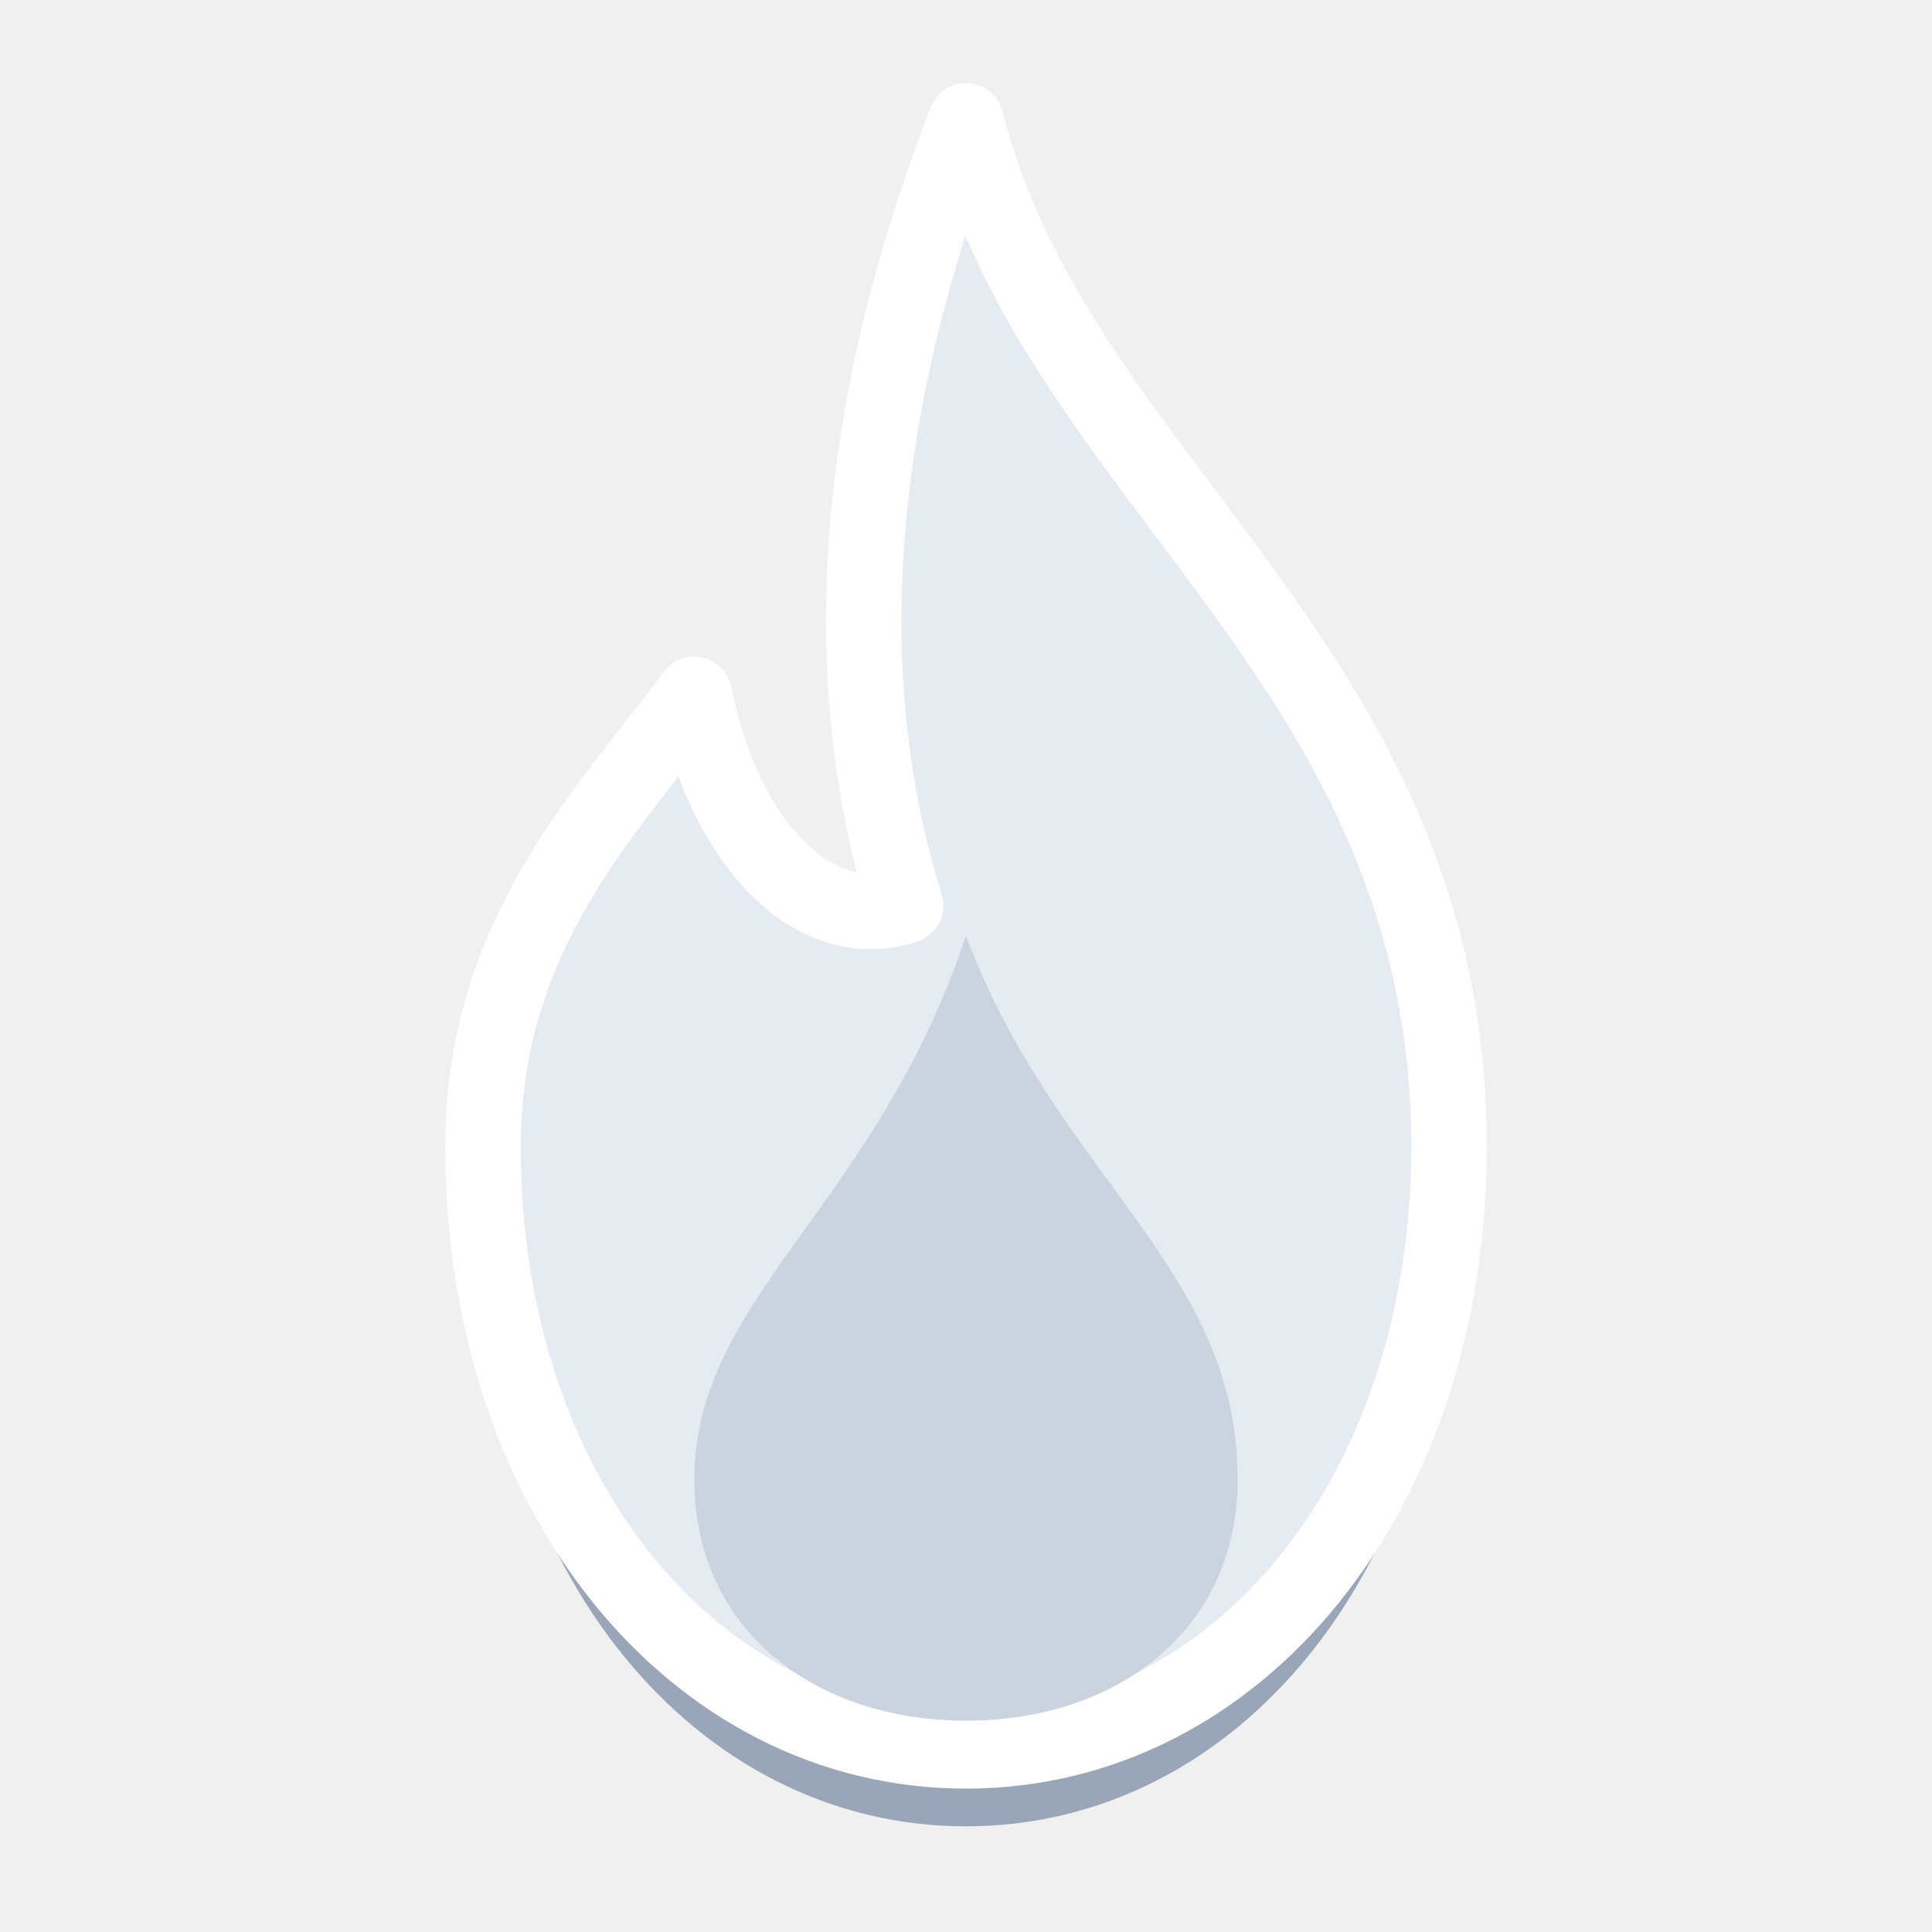
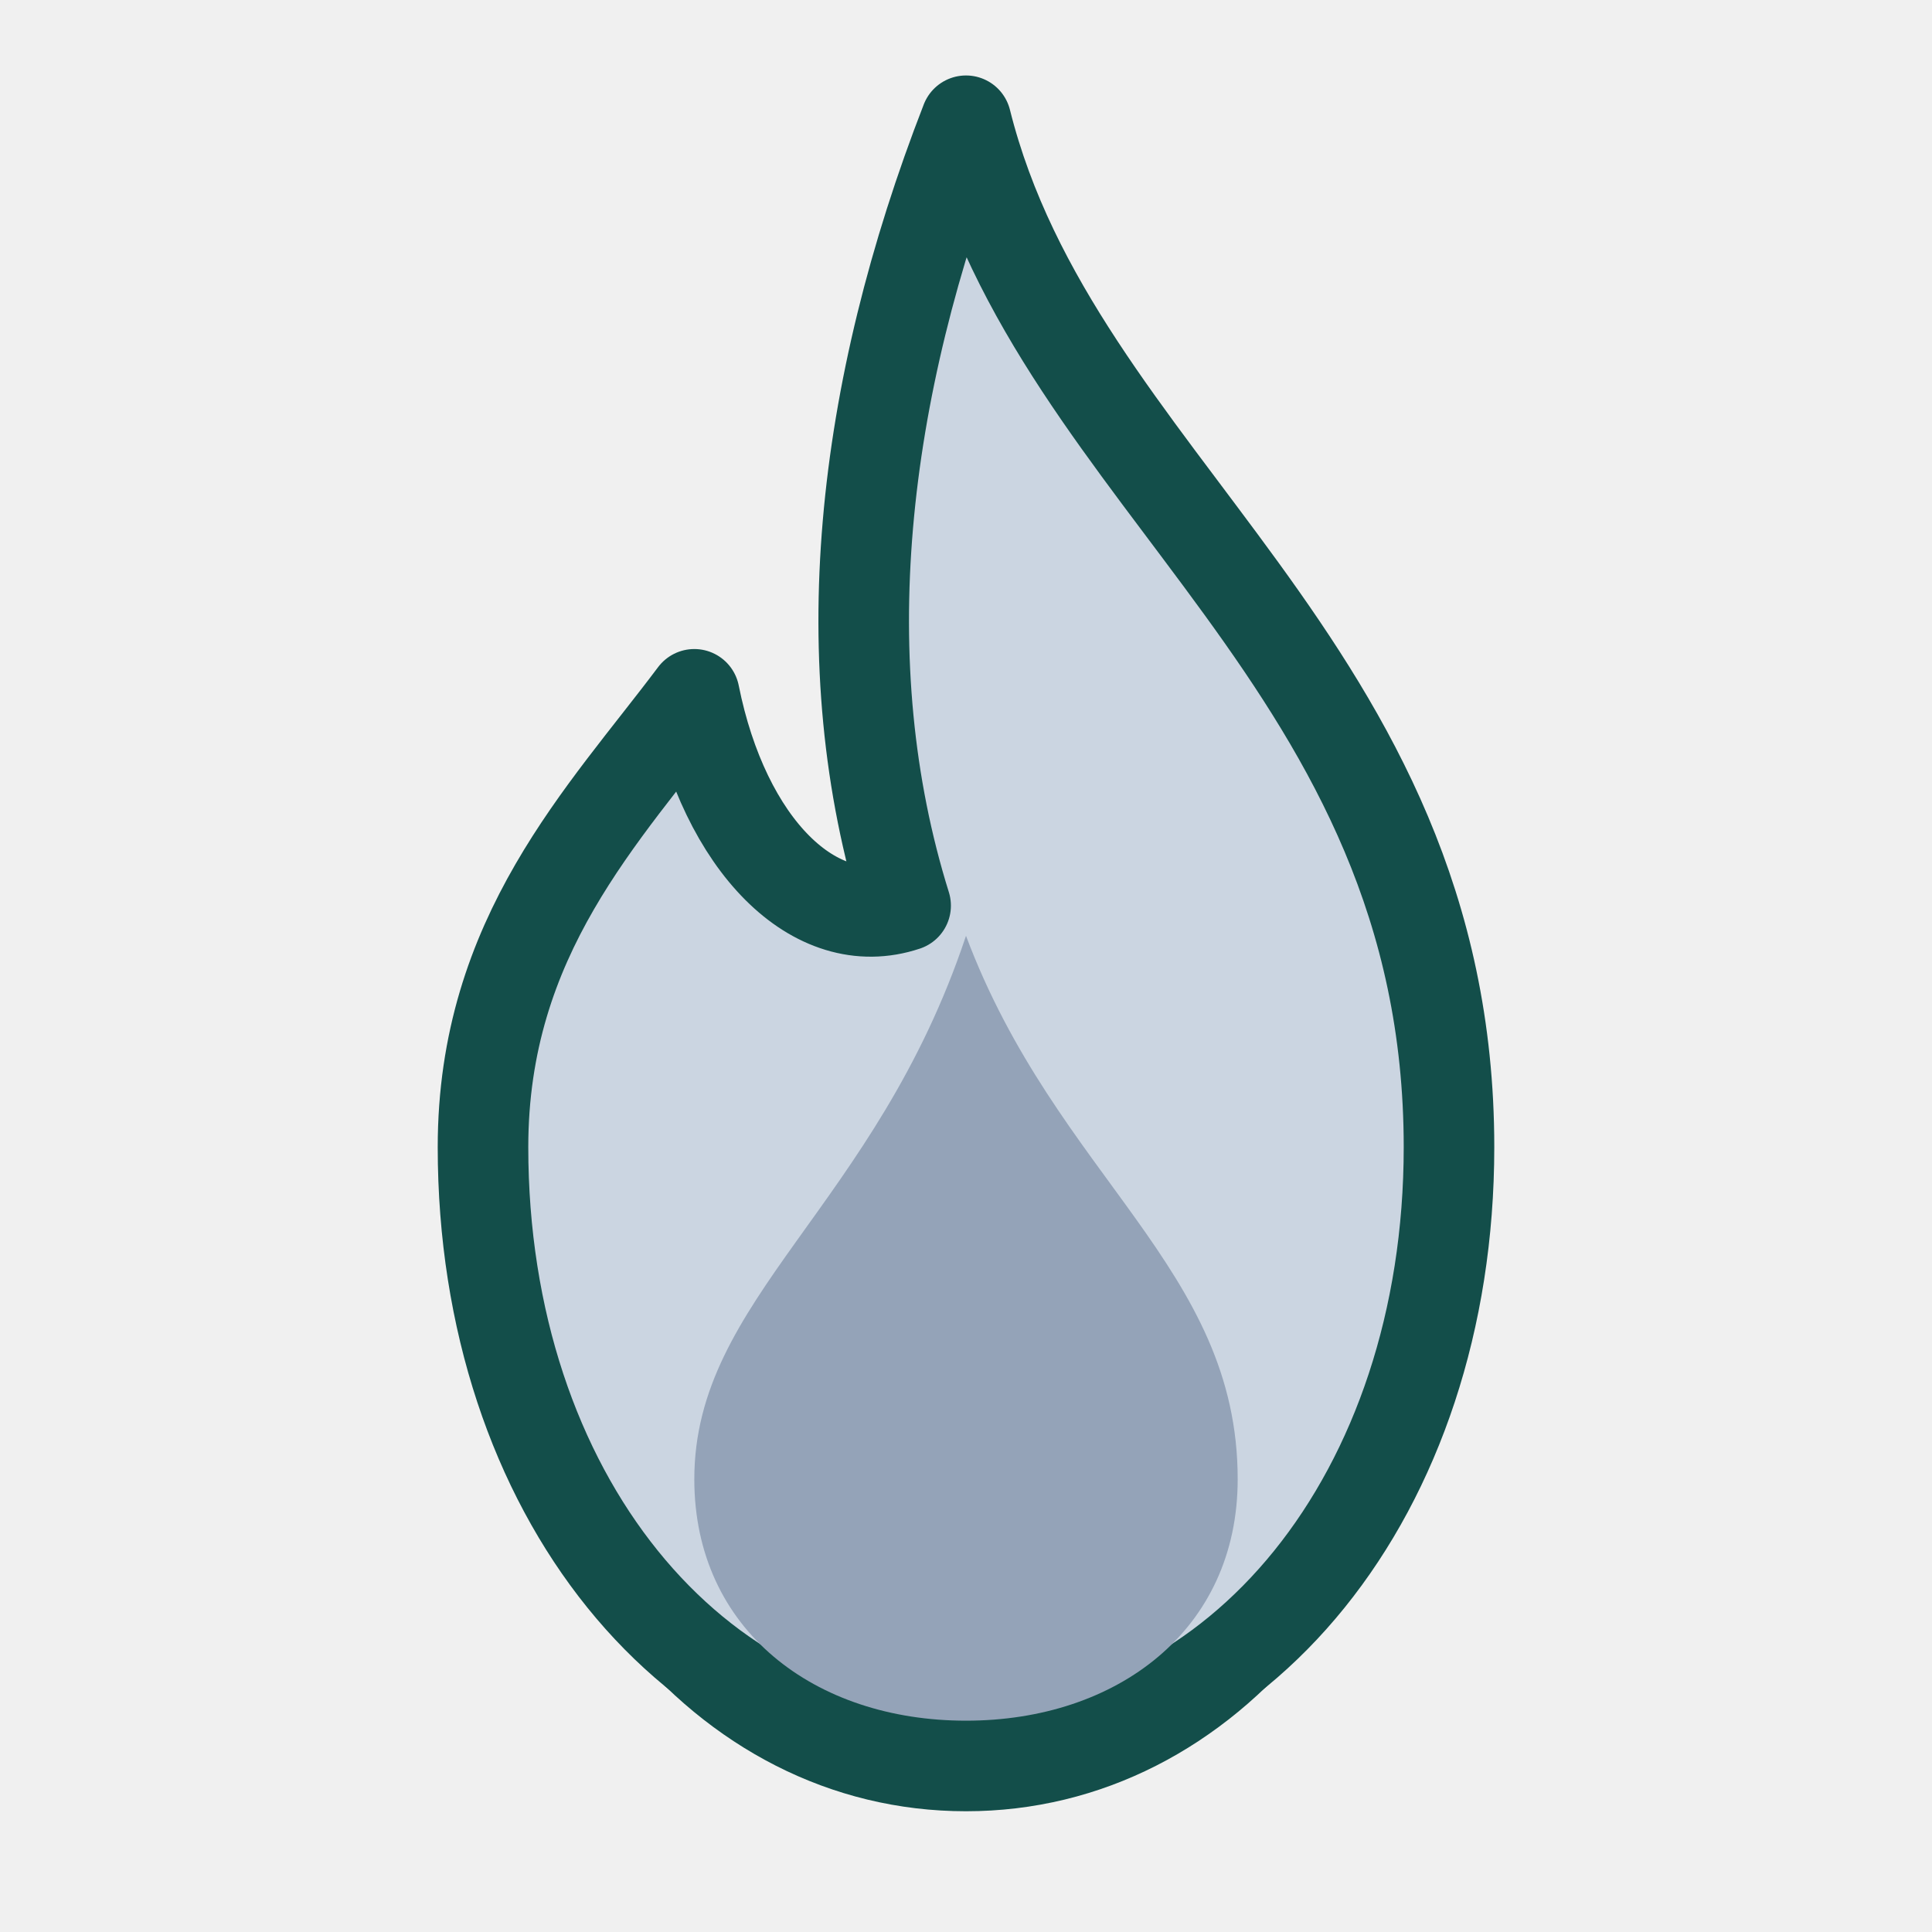
<svg xmlns="http://www.w3.org/2000/svg" viewBox="0 0 128 128" width="128" height="128" role="img" aria-label="apiStreakMati">
-   <defs />
-   <path d="M64 8 C70 32 96 44 96 76 C96 99 82 116 64 116 C46 116 32 99 32 76 C32 62 40 54 46 46 C48 56 54 62 60 60 C55 44 57 26 64 8Z" fill="#9AA6B8" transform="translate(0 5)" />
-   <path d="M64 8 C70 32 96 44 96 76 C96 99 82 116 64 116 C46 116 32 99 32 76 C32 62 40 54 46 46 C48 56 54 62 60 60 C55 44 57 26 64 8Z" fill="#E6EBF2" stroke="#fff" stroke-width="5" stroke-linejoin="round" />
-   <path d="M64 62 C70 78 82 84 82 98 C82 108 74 114 64 114 C54 114 46 108 46 98 C46 86 58 80 64 62Z" fill="#CBD3DF" />
+   <path d="M64 8 C70 32 96 44 96 76 C96 99 82 116 64 116 C46 116 32 99 32 76 C32 62 40 54 46 46 C48 56 54 62 60 60 C55 44 57 26 64 8Z" fill="#134E4A" transform="translate(0 4)" />
+   <path d="M64 8 C70 32 96 44 96 76 C96 99 82 116 64 116 C46 116 32 99 32 76 C32 62 40 54 46 46 C48 56 54 62 60 60 C55 44 57 26 64 8Z" fill="#CBD5E1" stroke="#134E4A" stroke-width="6" stroke-linejoin="round" />
+   <path d="M64 62 C70 78 82 84 82 98 C82 108 74 114 64 114 C54 114 46 108 46 98 C46 86 58 80 64 62Z" fill="#94A3B8" />
</svg>
